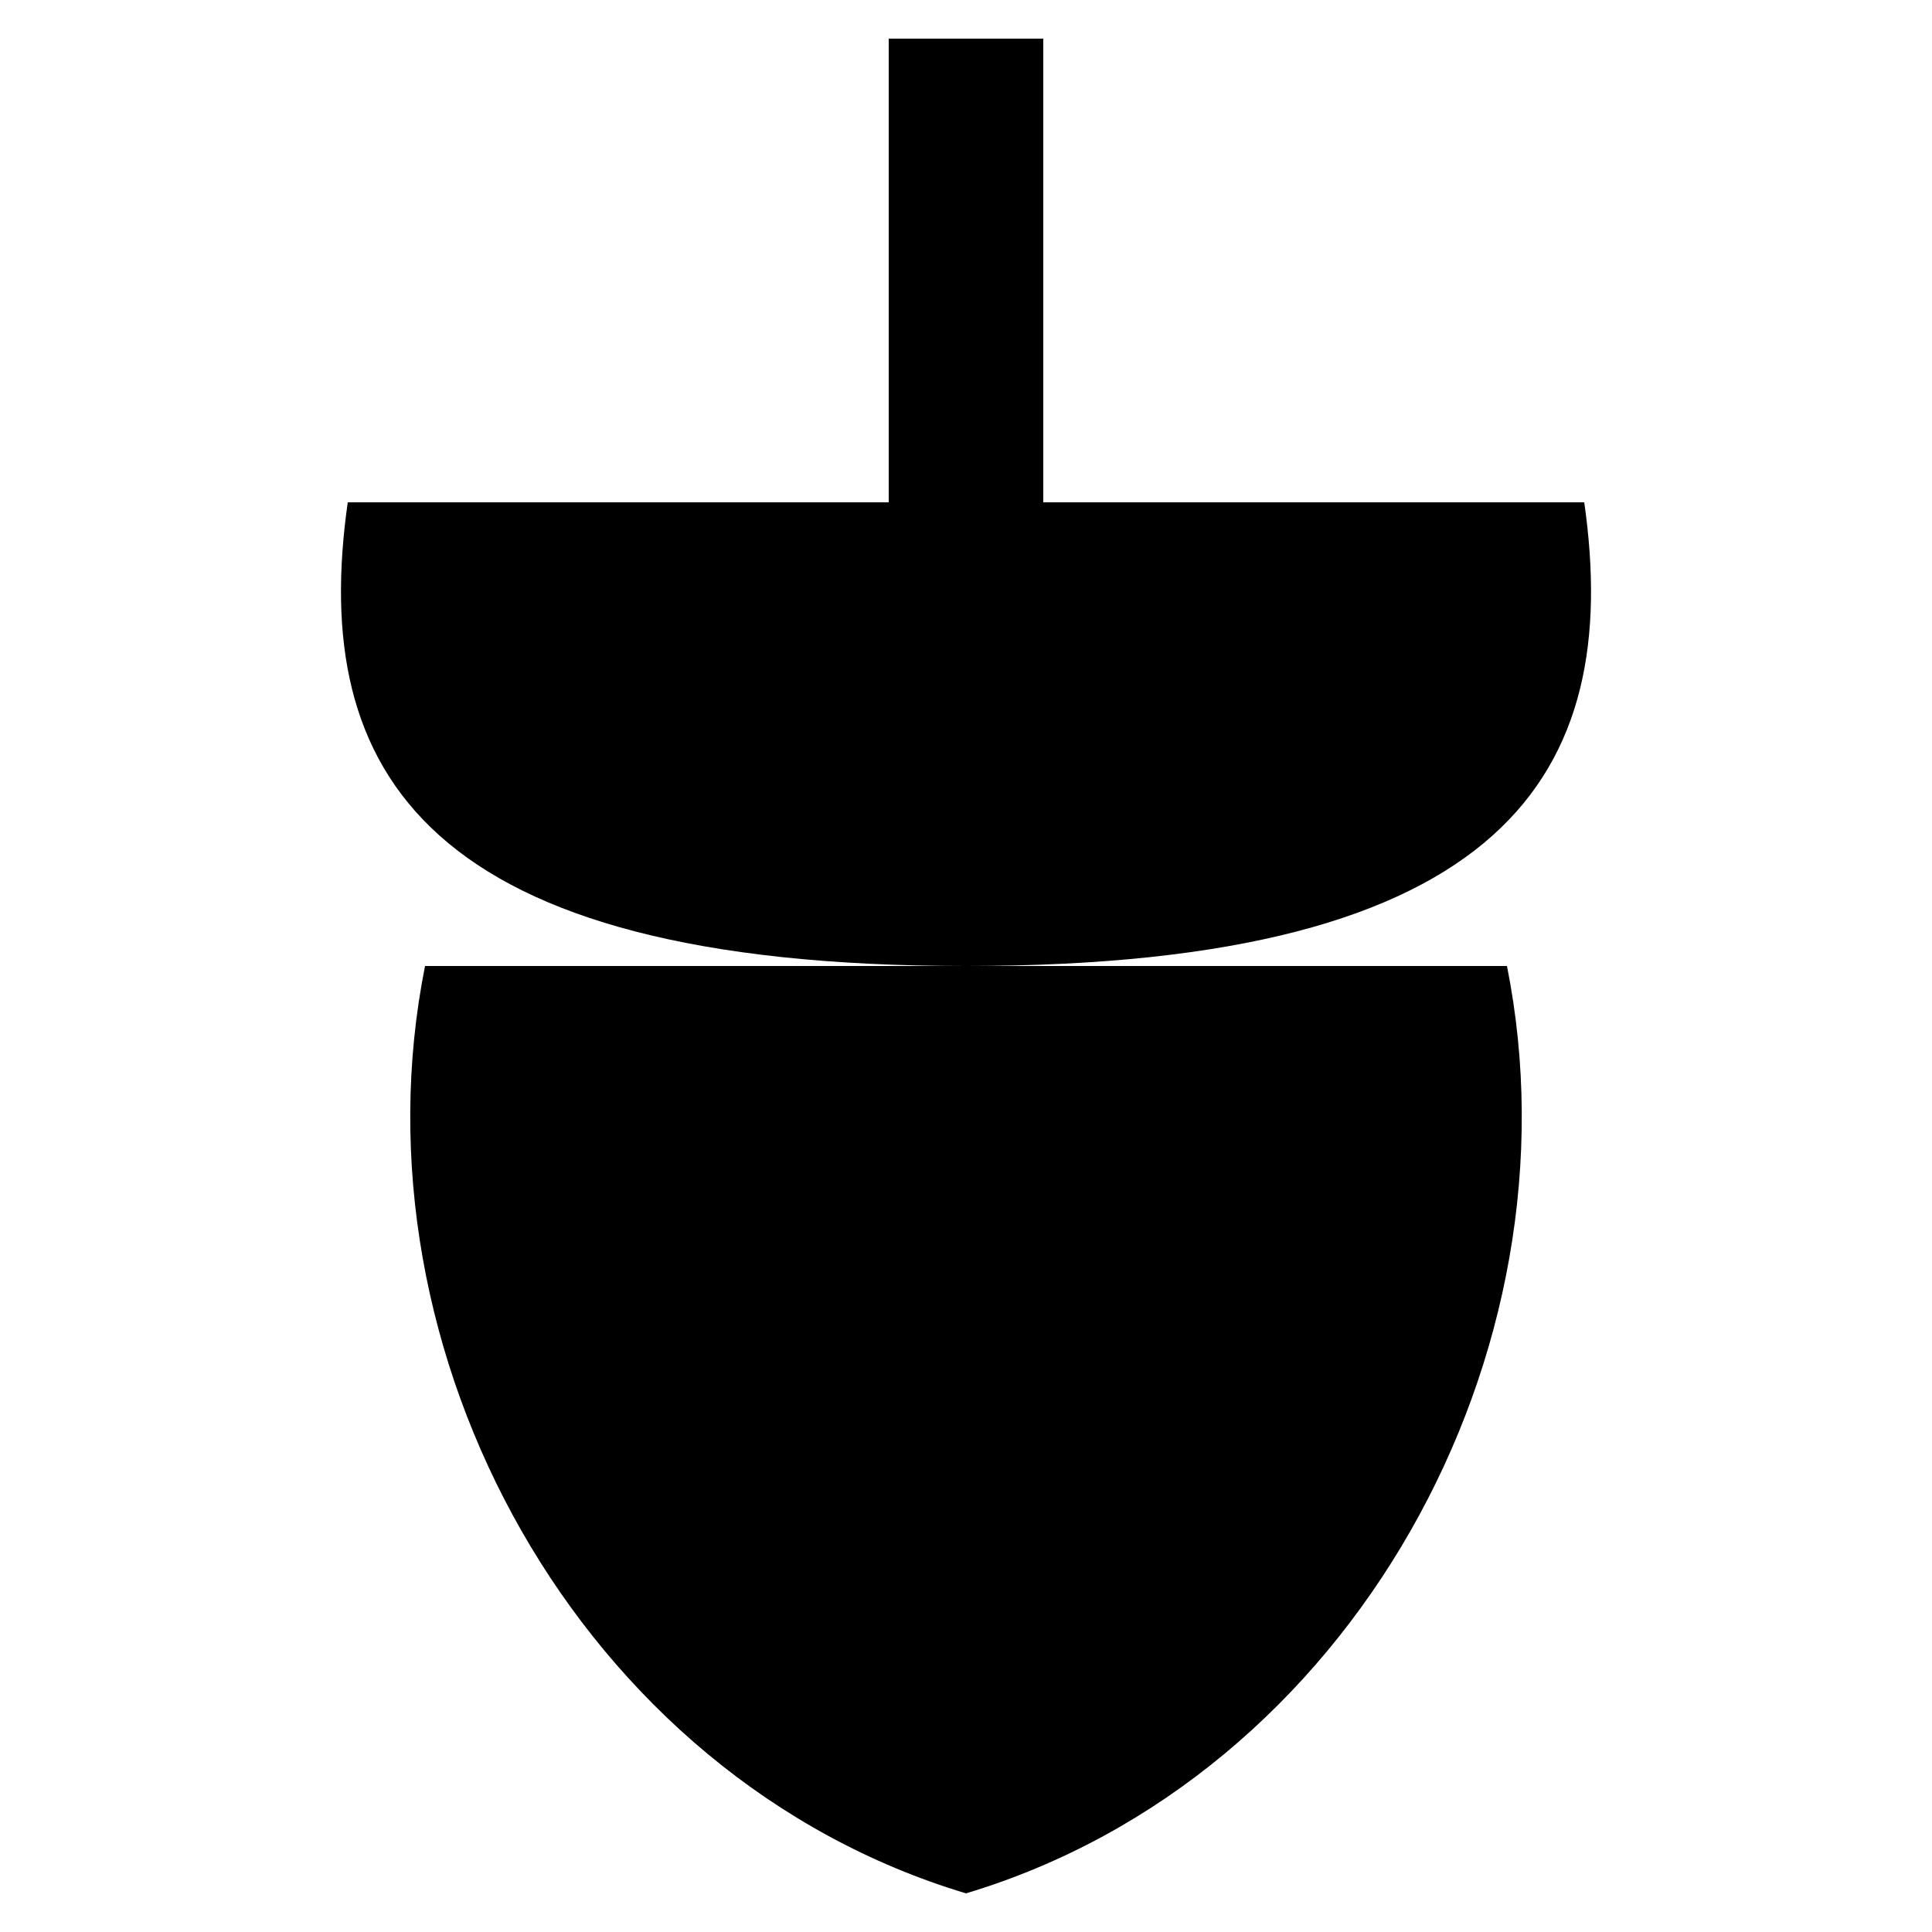
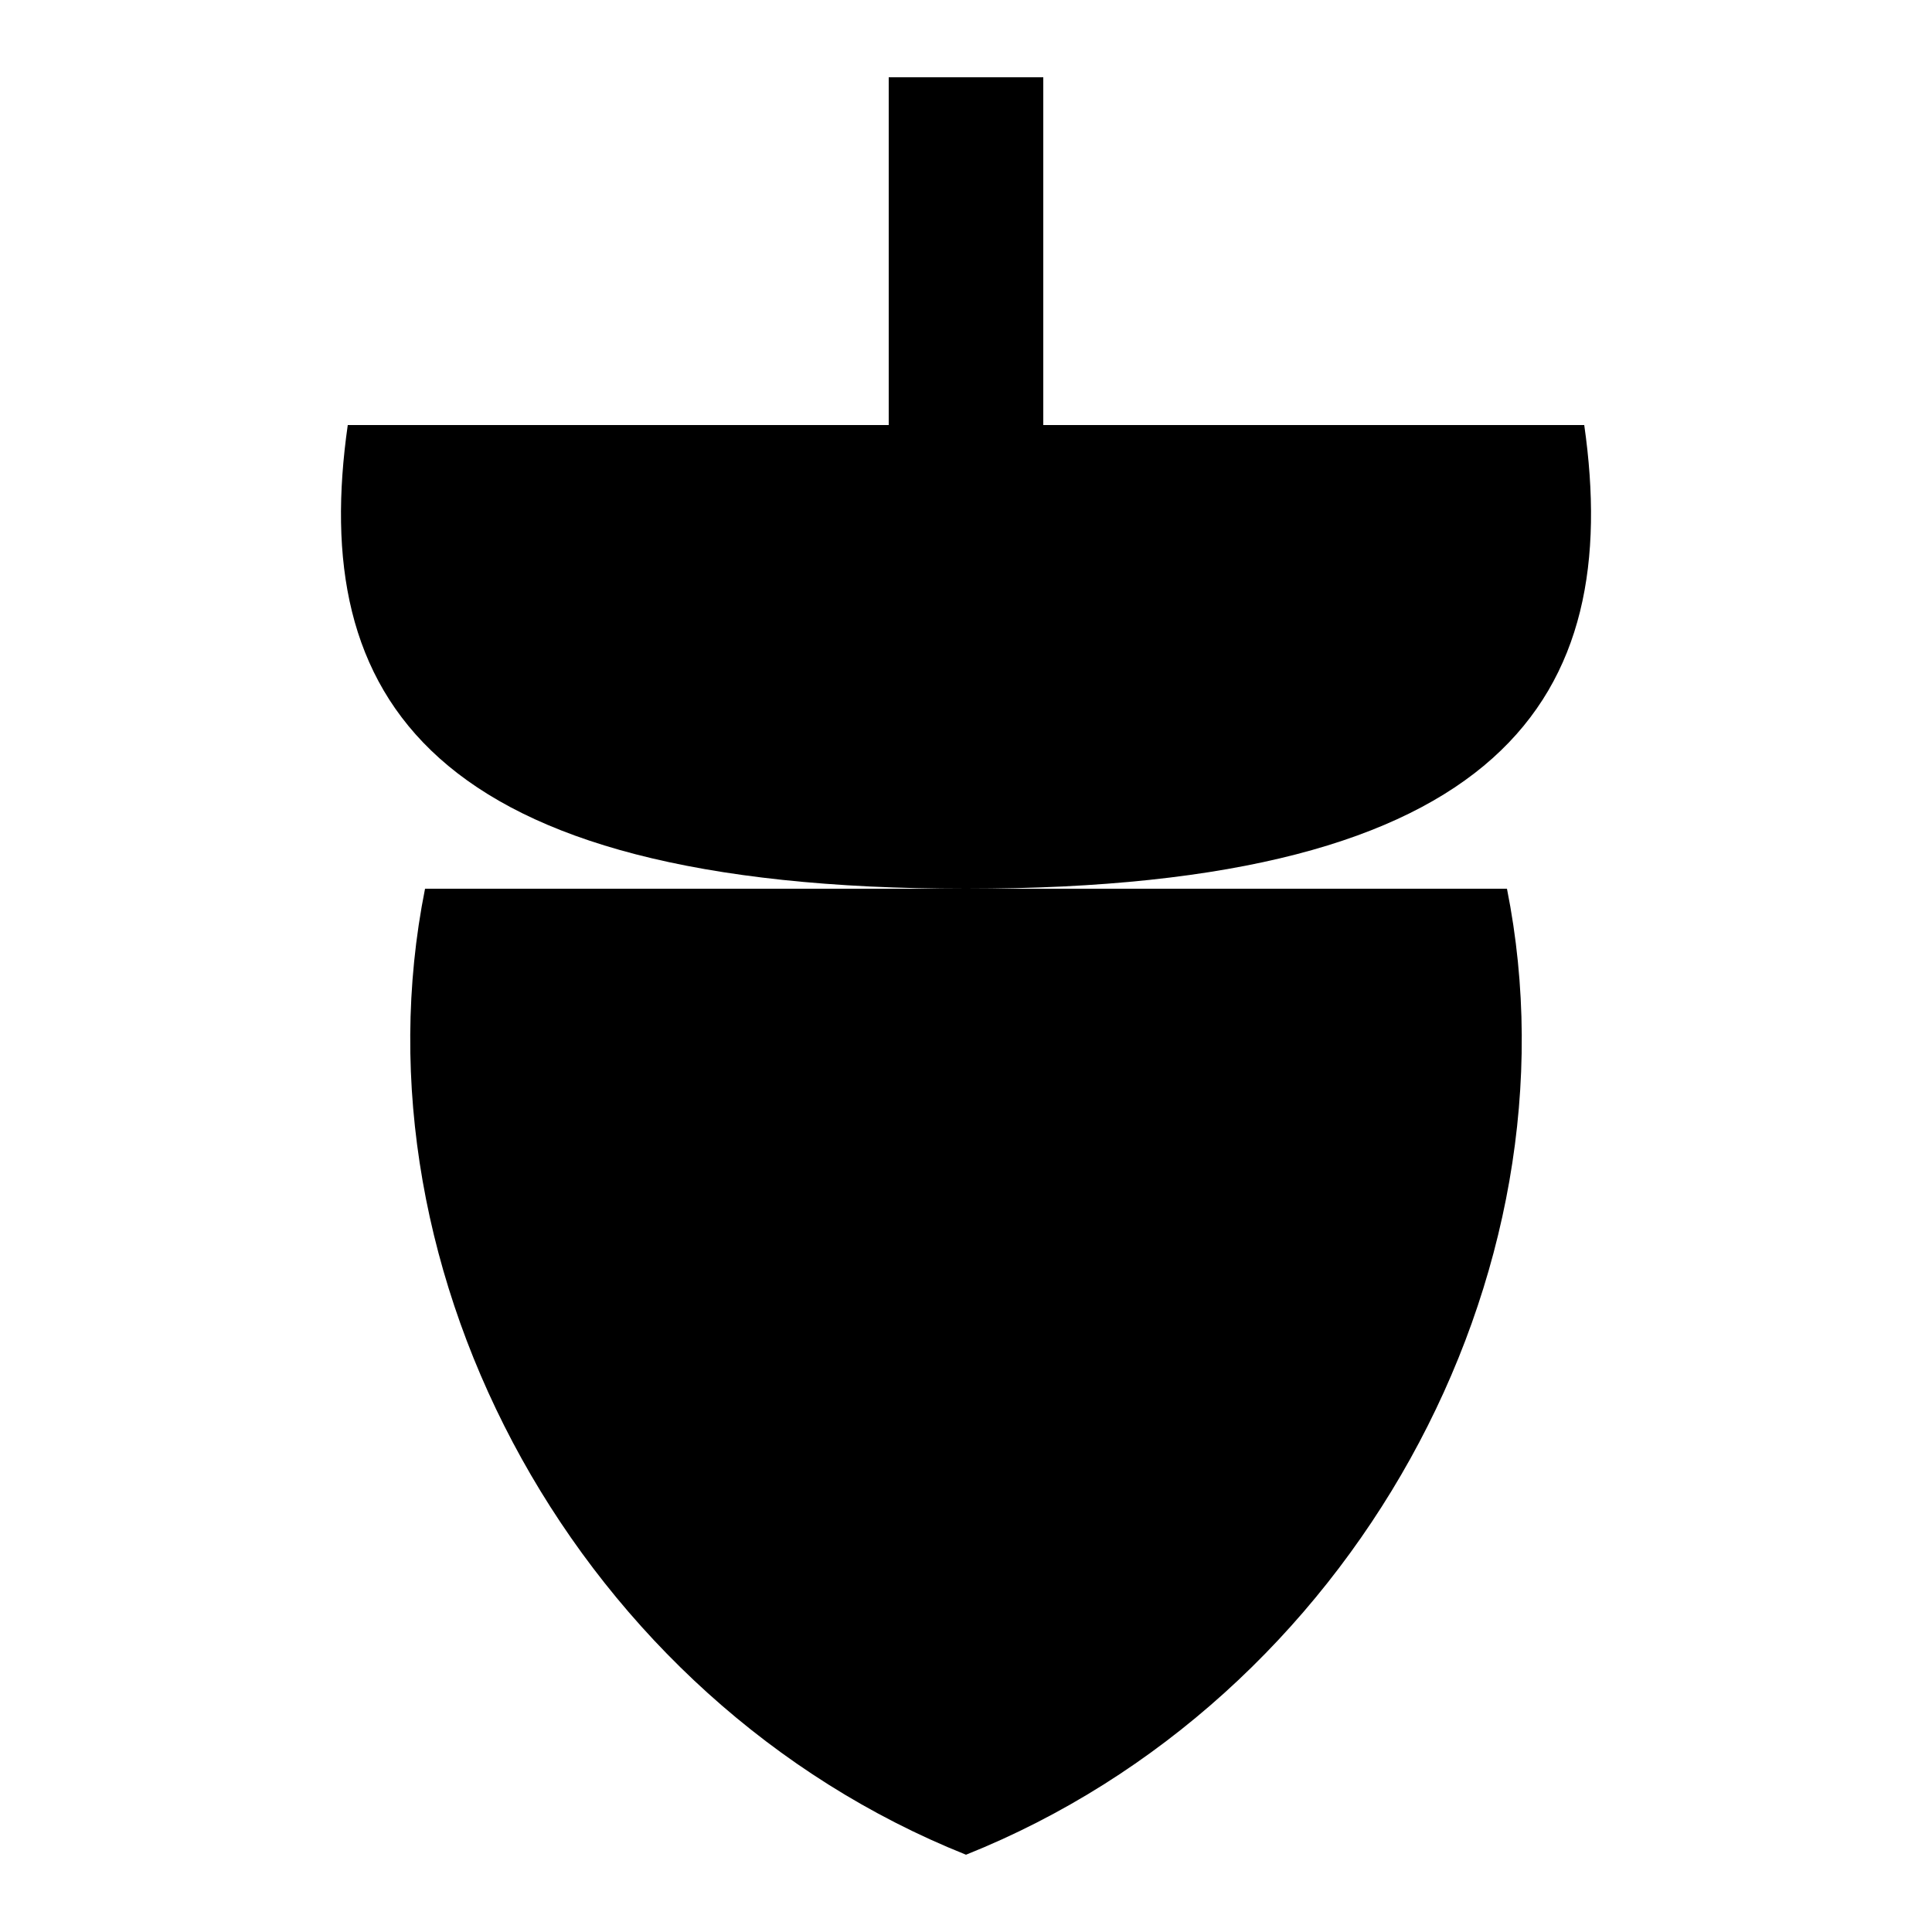
- <svg xmlns="http://www.w3.org/2000/svg" viewBox="-50 -50 100 100" width="100" height="100">
-   <path d="M -4,-48 L 4,-48 L 4,-24 L -4,-24 Z M -32,-24 L 32,-24 C 34,-10 28,0 0,0 C -28,0 -34,-10 -32,-24 Z M -28,0 C -32,20 -20,42 0,48 C 20,42 32,20 28,0 Z" fill="currentColor" />
+ <svg xmlns="http://www.w3.org/2000/svg" viewBox="0 0 100 100" width="100" height="100">
+   <path fill="currentColor" d="M 46,4 L 54,4 L 54,22 L 46,22 Z M 18,22 L 82,22 C 84,36 78,46 50,46 C 22,46 16,36 18,22 Z M 22,46 C 18,66 30,88 50,96 C 70,88 82,66 78,46 Z" />
</svg>
